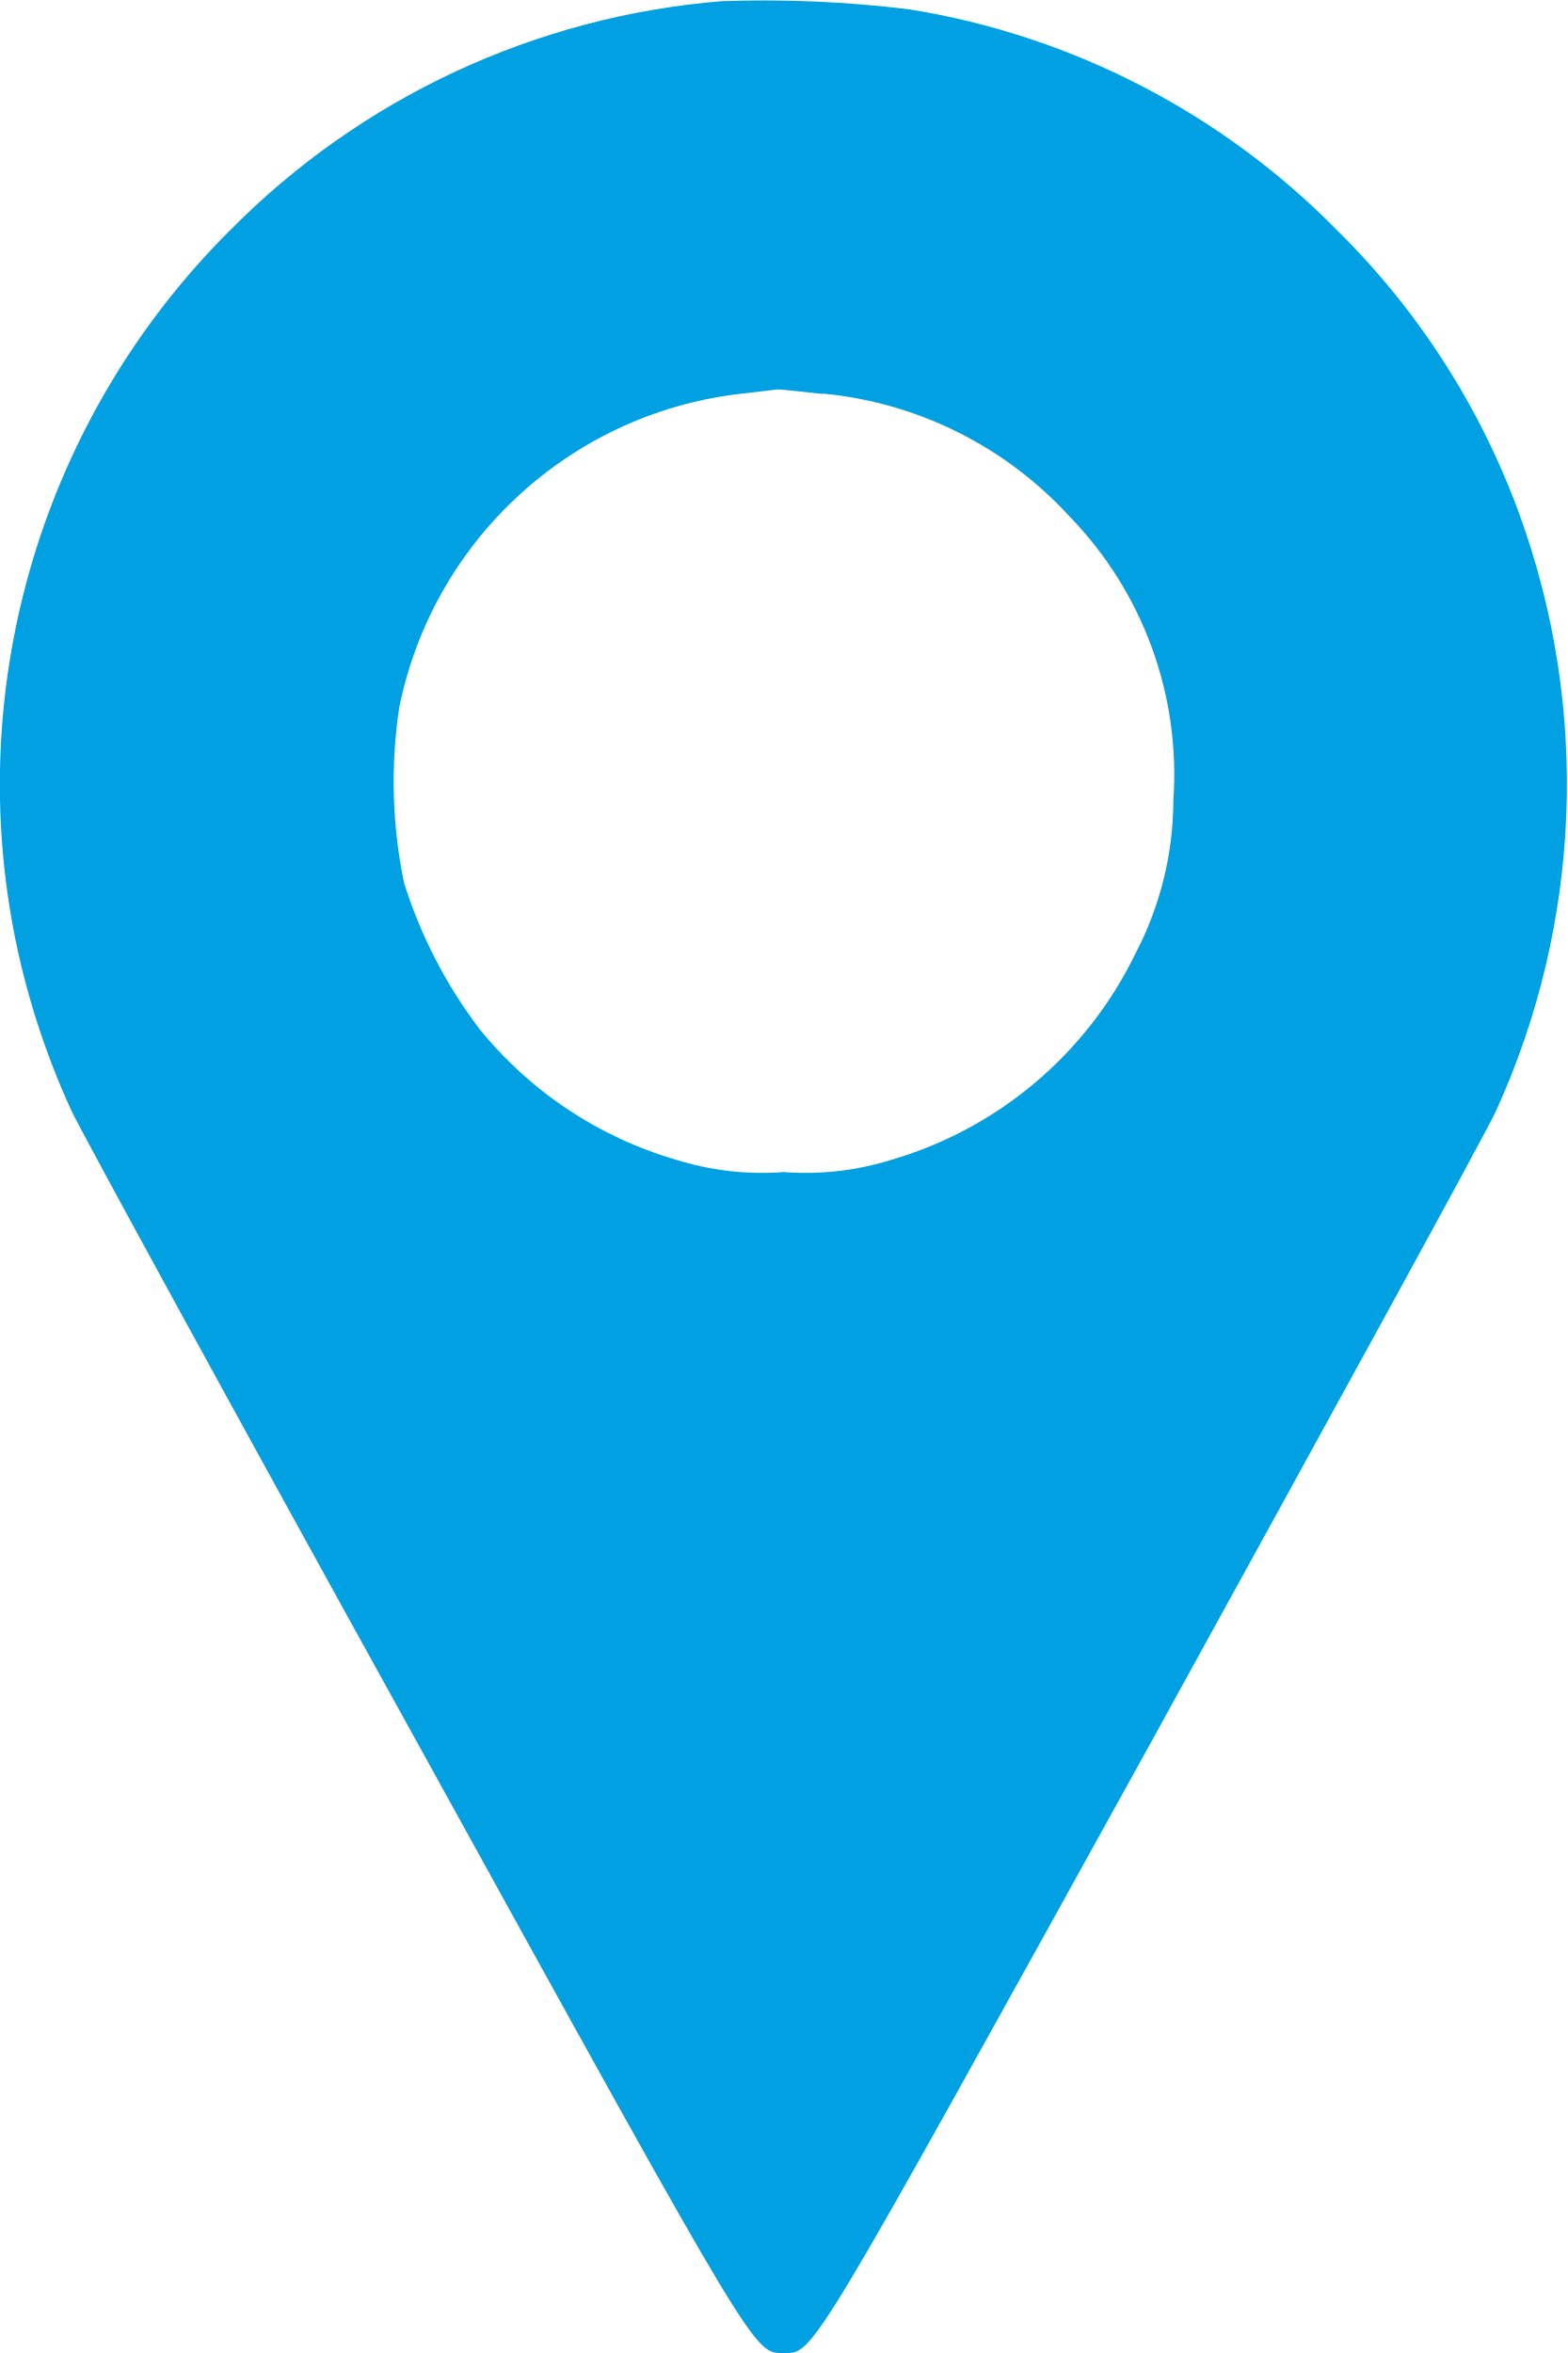
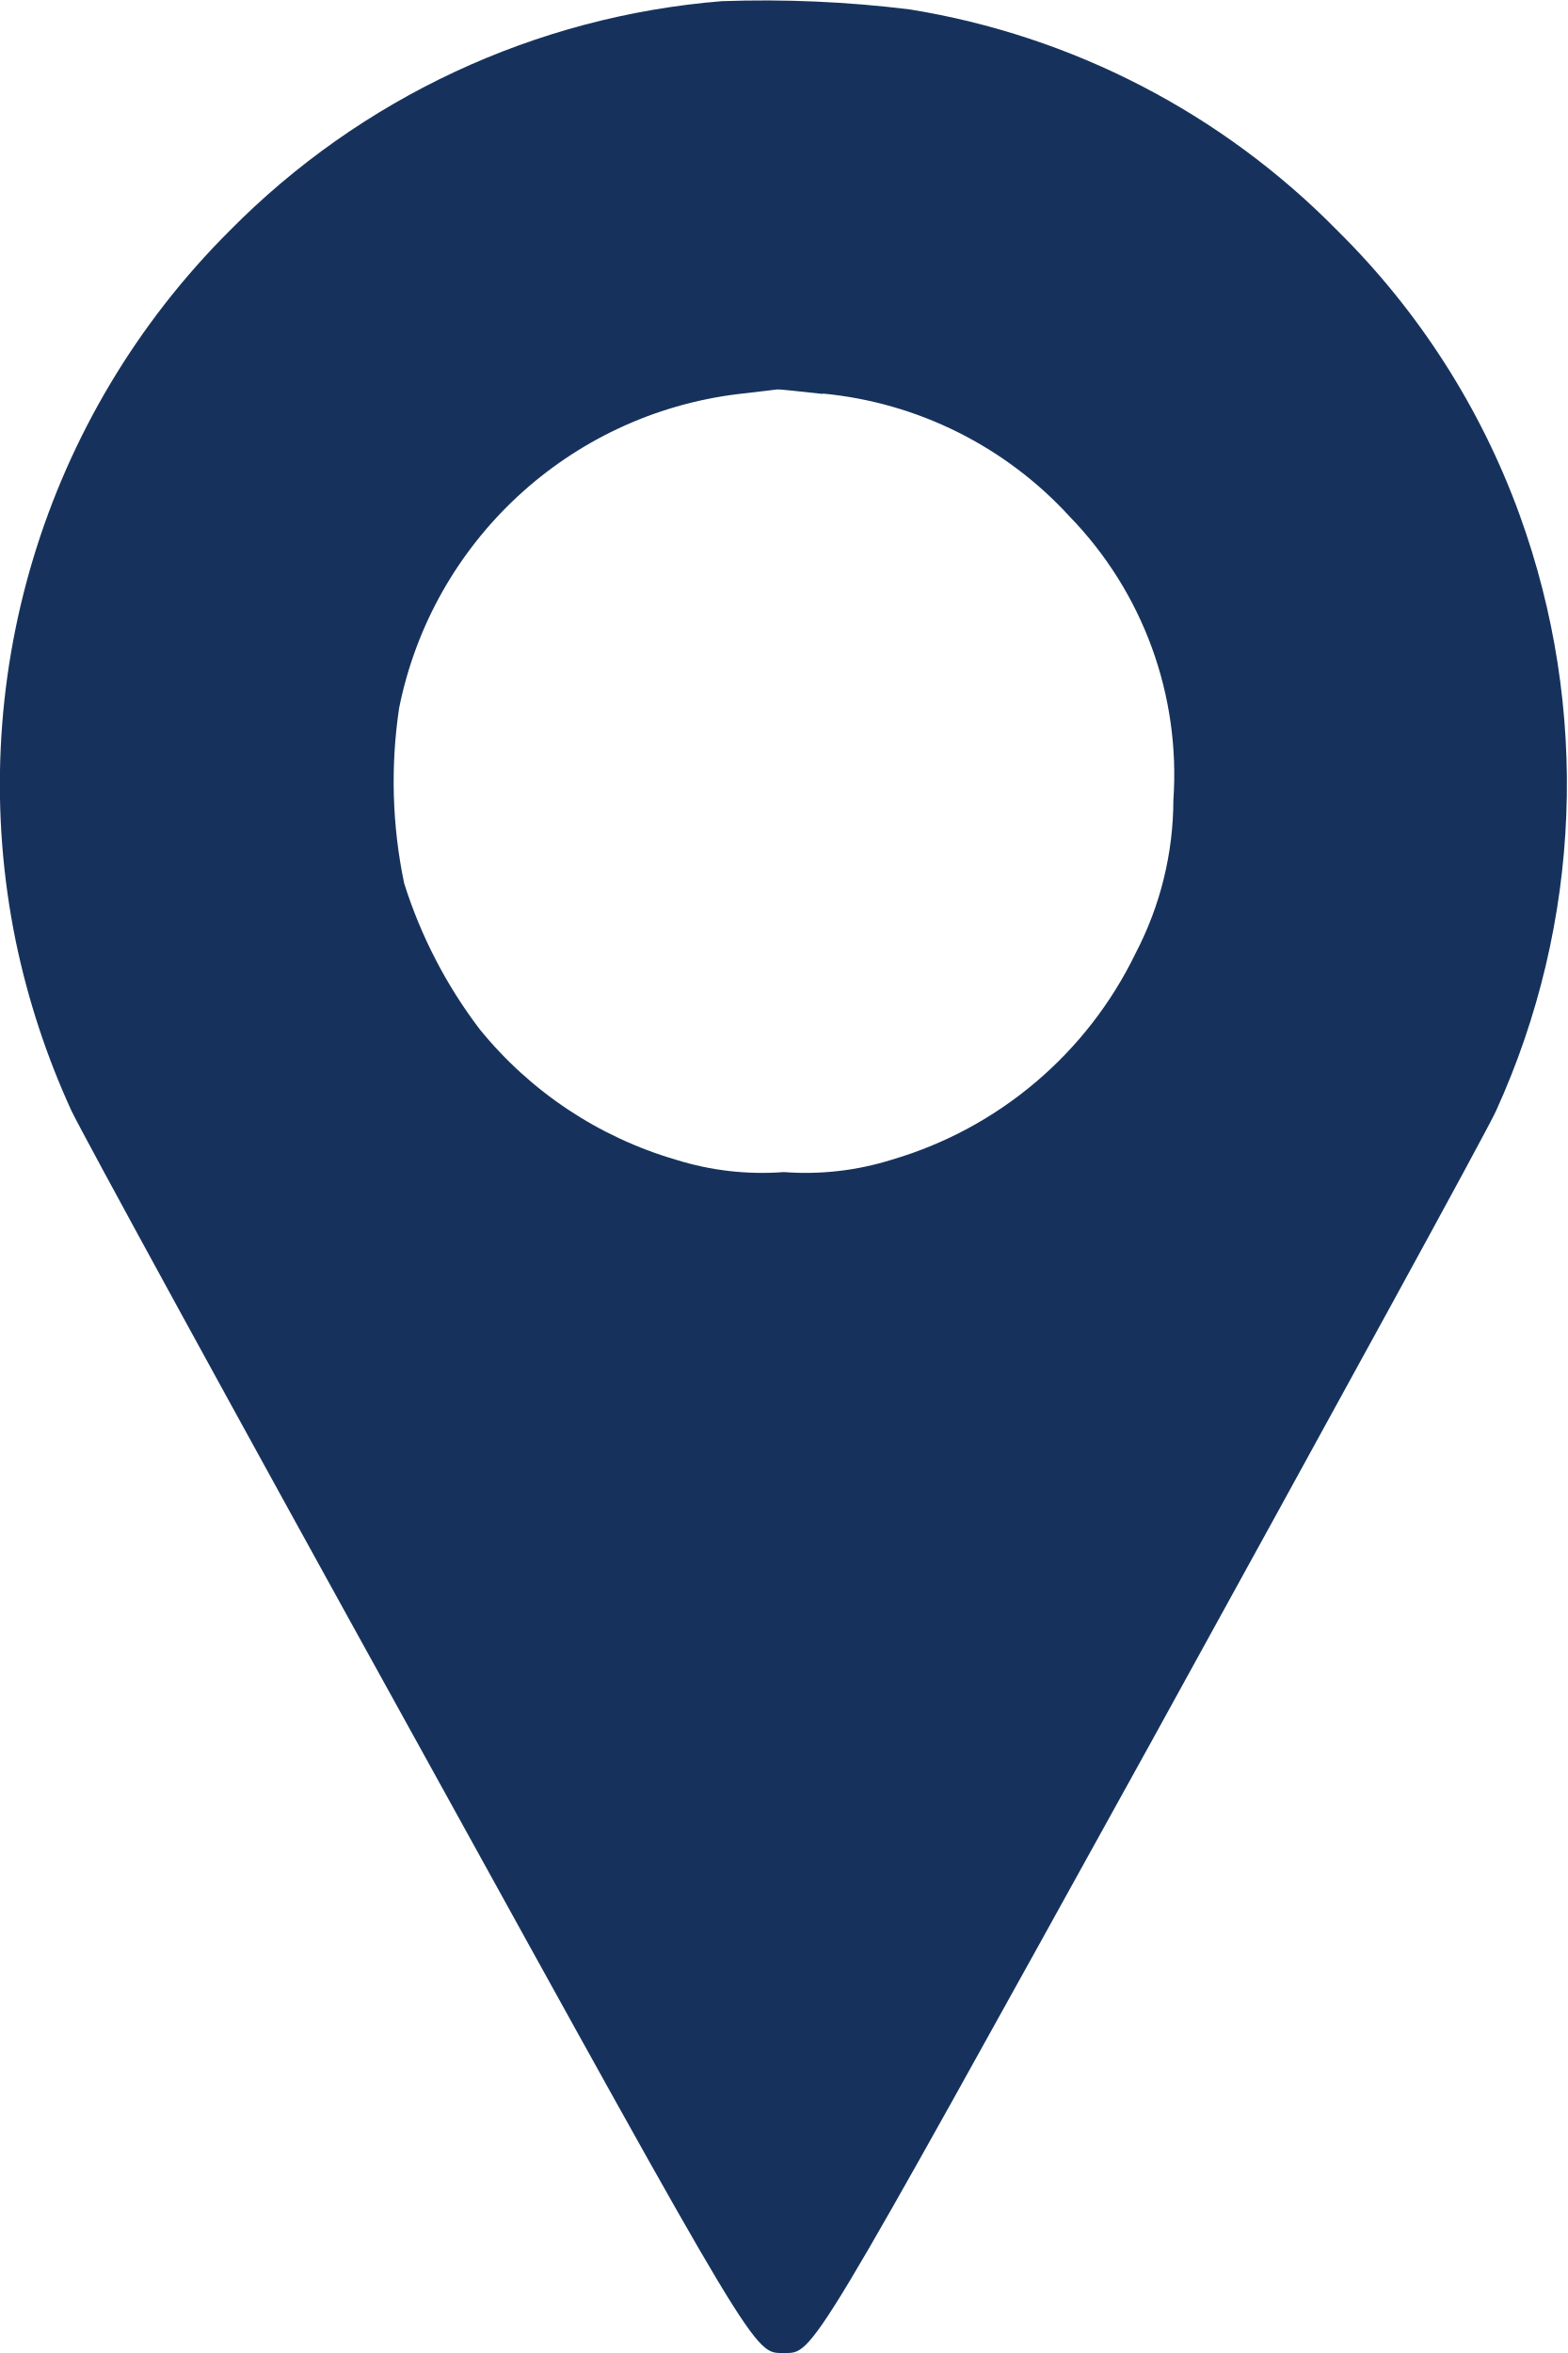
<svg xmlns="http://www.w3.org/2000/svg" width="19.97" height="29.983" viewBox="0 0 19.97 29.983">
  <g transform="translate(-85.56 511.657)">
-     <path d="M94.757-511.642a9.938,9.938,0,0,0-6.27,2.924,9.965,9.965,0,0,0-2.725,9.06,10.11,10.11,0,0,0,.709,2.156c.129.275,2.11,3.9,4.407,8.052,4.366,7.911,4.284,7.776,4.67,7.776s.3.135,4.676-7.776c2.291-4.161,4.278-7.782,4.4-8.052a10.059,10.059,0,0,0,.3-7.595,9.78,9.78,0,0,0-2.321-3.621,9.834,9.834,0,0,0-5.45-2.819A15.14,15.14,0,0,0,94.757-511.642Zm1.289,5a4.888,4.888,0,0,1,3.147,1.57,4.717,4.717,0,0,1,1.319,3.61,4.234,4.234,0,0,1-.481,1.951,5.022,5.022,0,0,1-3.106,2.631,3.668,3.668,0,0,1-1.377.158,3.668,3.668,0,0,1-1.377-.158,5.037,5.037,0,0,1-2.5-1.664,6.1,6.1,0,0,1-.961-1.858,6.342,6.342,0,0,1-.064-2.233,5.028,5.028,0,0,1,4.313-4c.24-.029.469-.053.5-.059S95.759-506.667,96.046-506.637Z" transform="translate(0 0)" fill="#00a0e3" />
+     <path d="M94.757-511.642a9.938,9.938,0,0,0-6.27,2.924,9.965,9.965,0,0,0-2.725,9.06,10.11,10.11,0,0,0,.709,2.156c.129.275,2.11,3.9,4.407,8.052,4.366,7.911,4.284,7.776,4.67,7.776s.3.135,4.676-7.776c2.291-4.161,4.278-7.782,4.4-8.052a10.059,10.059,0,0,0,.3-7.595,9.78,9.78,0,0,0-2.321-3.621,9.834,9.834,0,0,0-5.45-2.819A15.14,15.14,0,0,0,94.757-511.642Zm1.289,5a4.888,4.888,0,0,1,3.147,1.57,4.717,4.717,0,0,1,1.319,3.61,4.234,4.234,0,0,1-.481,1.951,5.022,5.022,0,0,1-3.106,2.631,3.668,3.668,0,0,1-1.377.158,3.668,3.668,0,0,1-1.377-.158,5.037,5.037,0,0,1-2.5-1.664,6.1,6.1,0,0,1-.961-1.858,6.342,6.342,0,0,1-.064-2.233,5.028,5.028,0,0,1,4.313-4c.24-.029.469-.053.5-.059S95.759-506.667,96.046-506.637Z" transform="translate(0 0)" fill="#16325c" />
  </g>
</svg>
